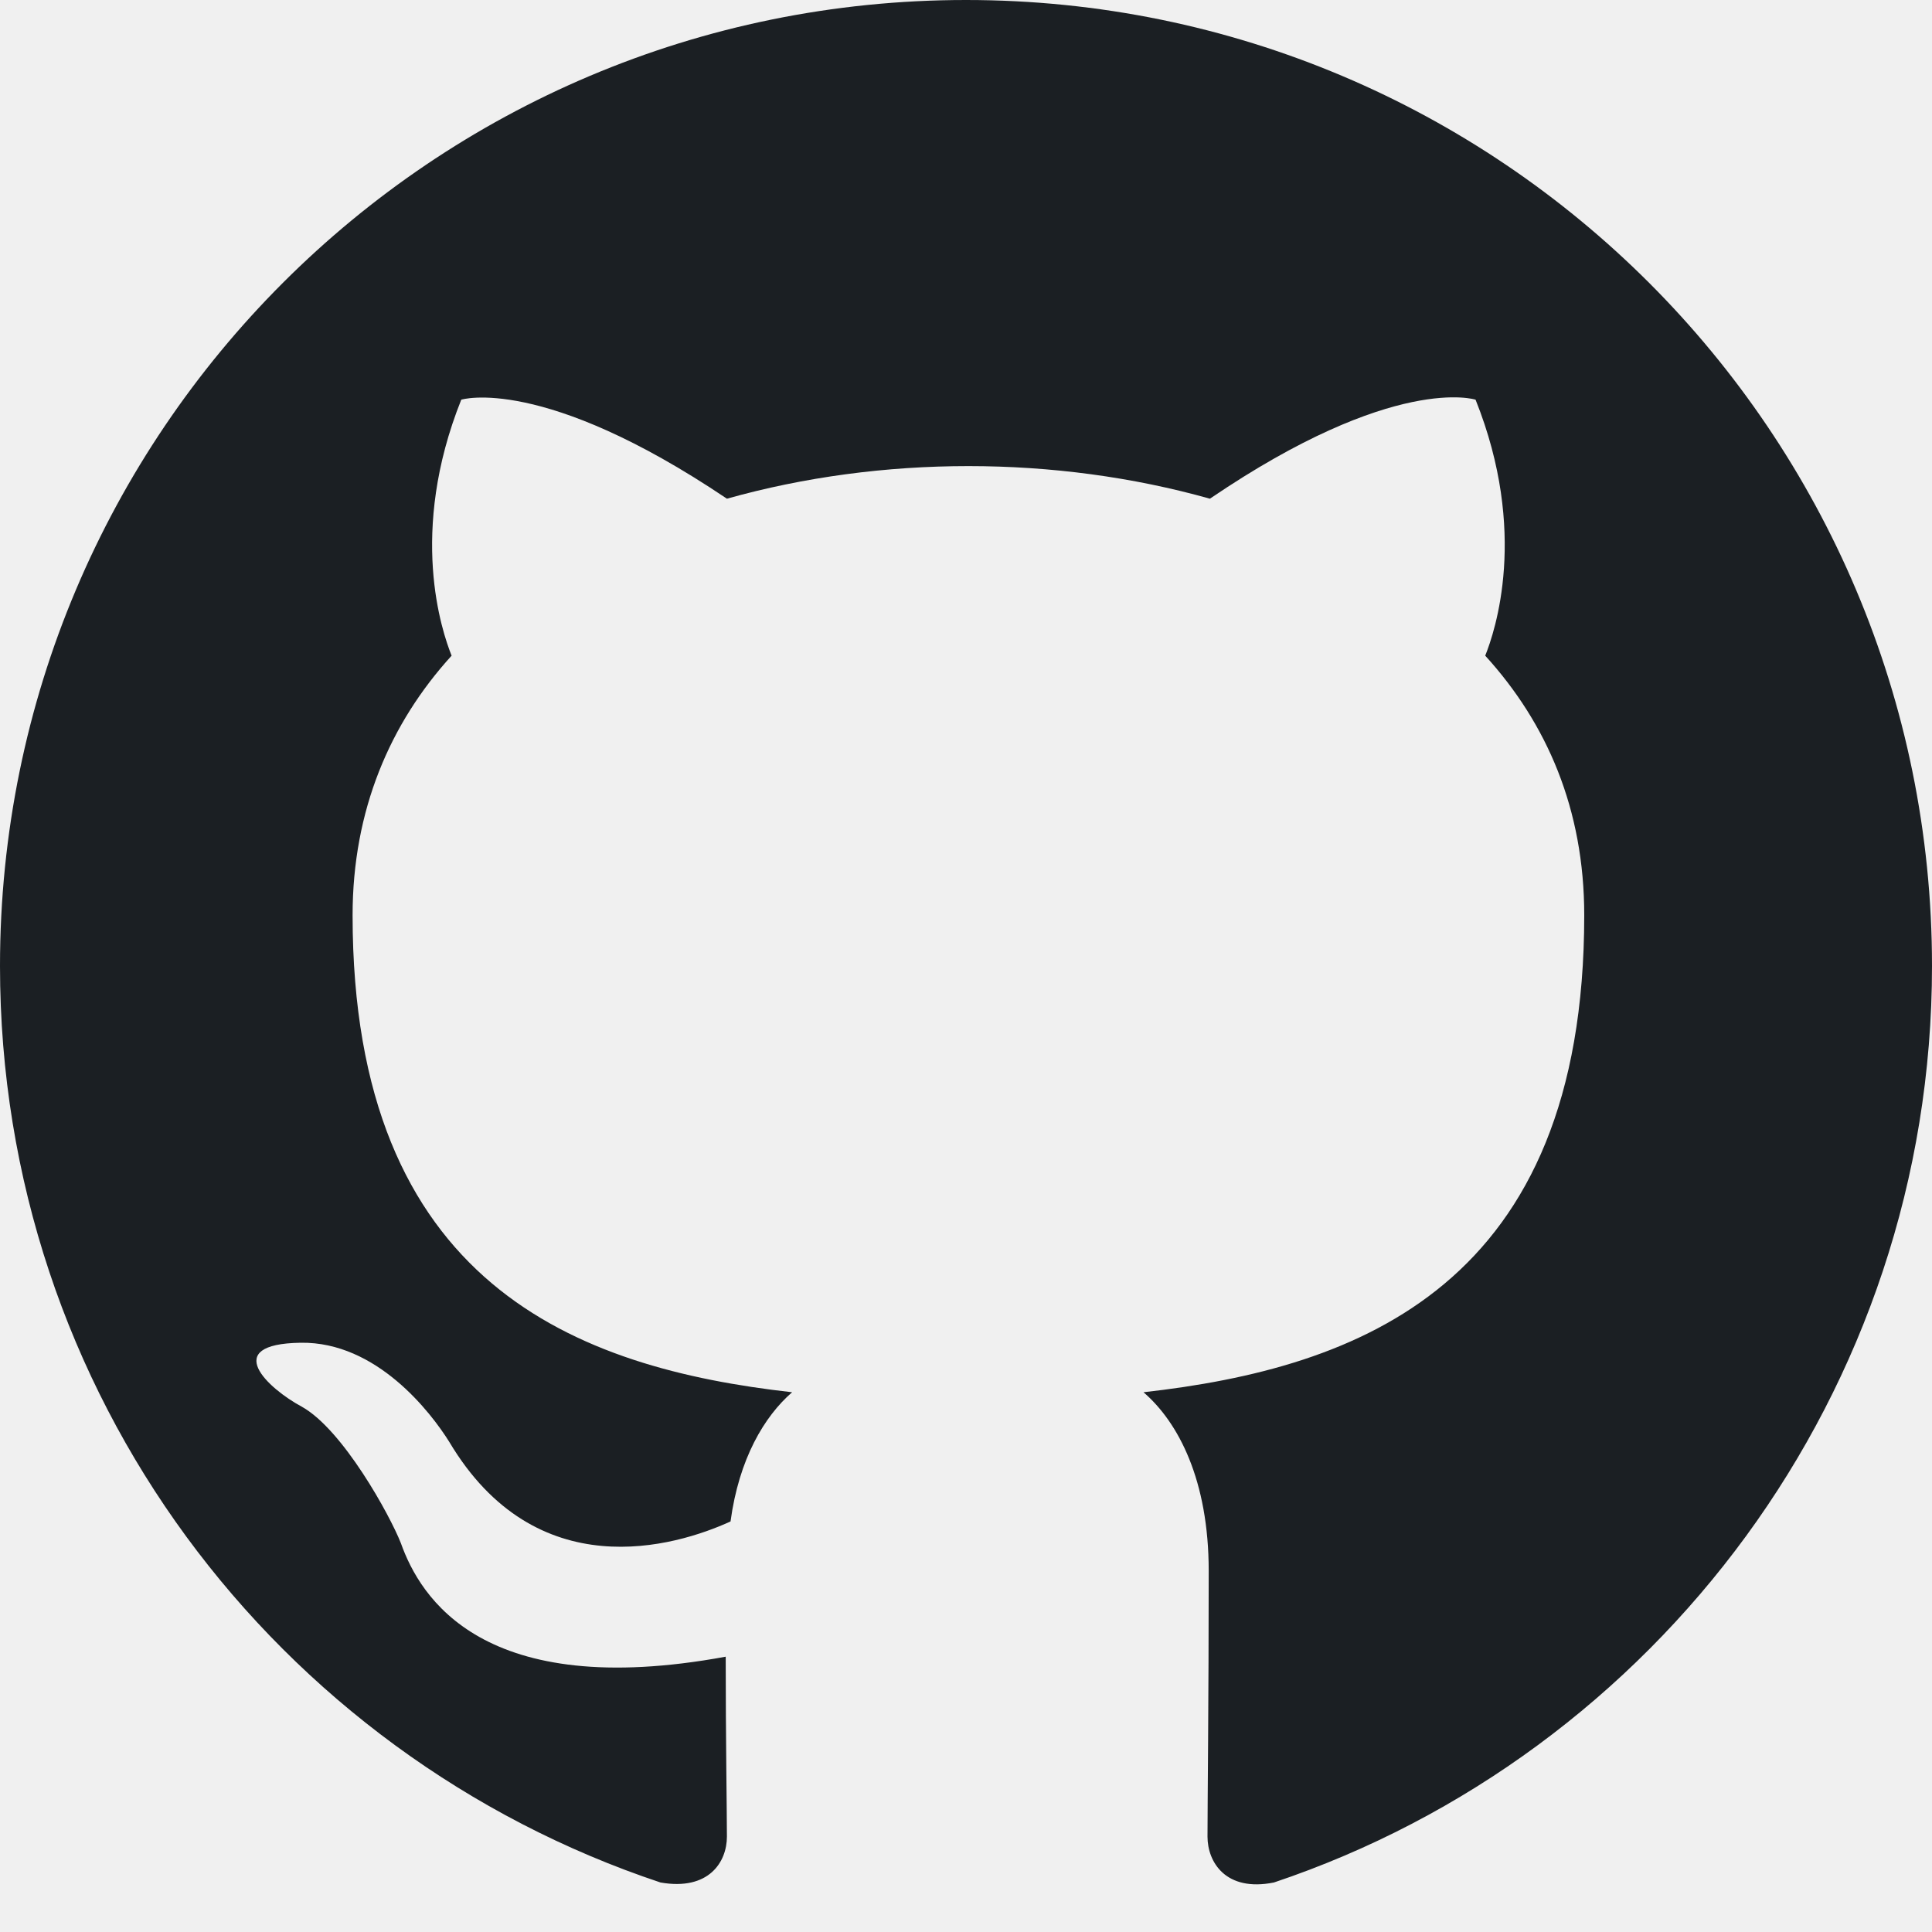
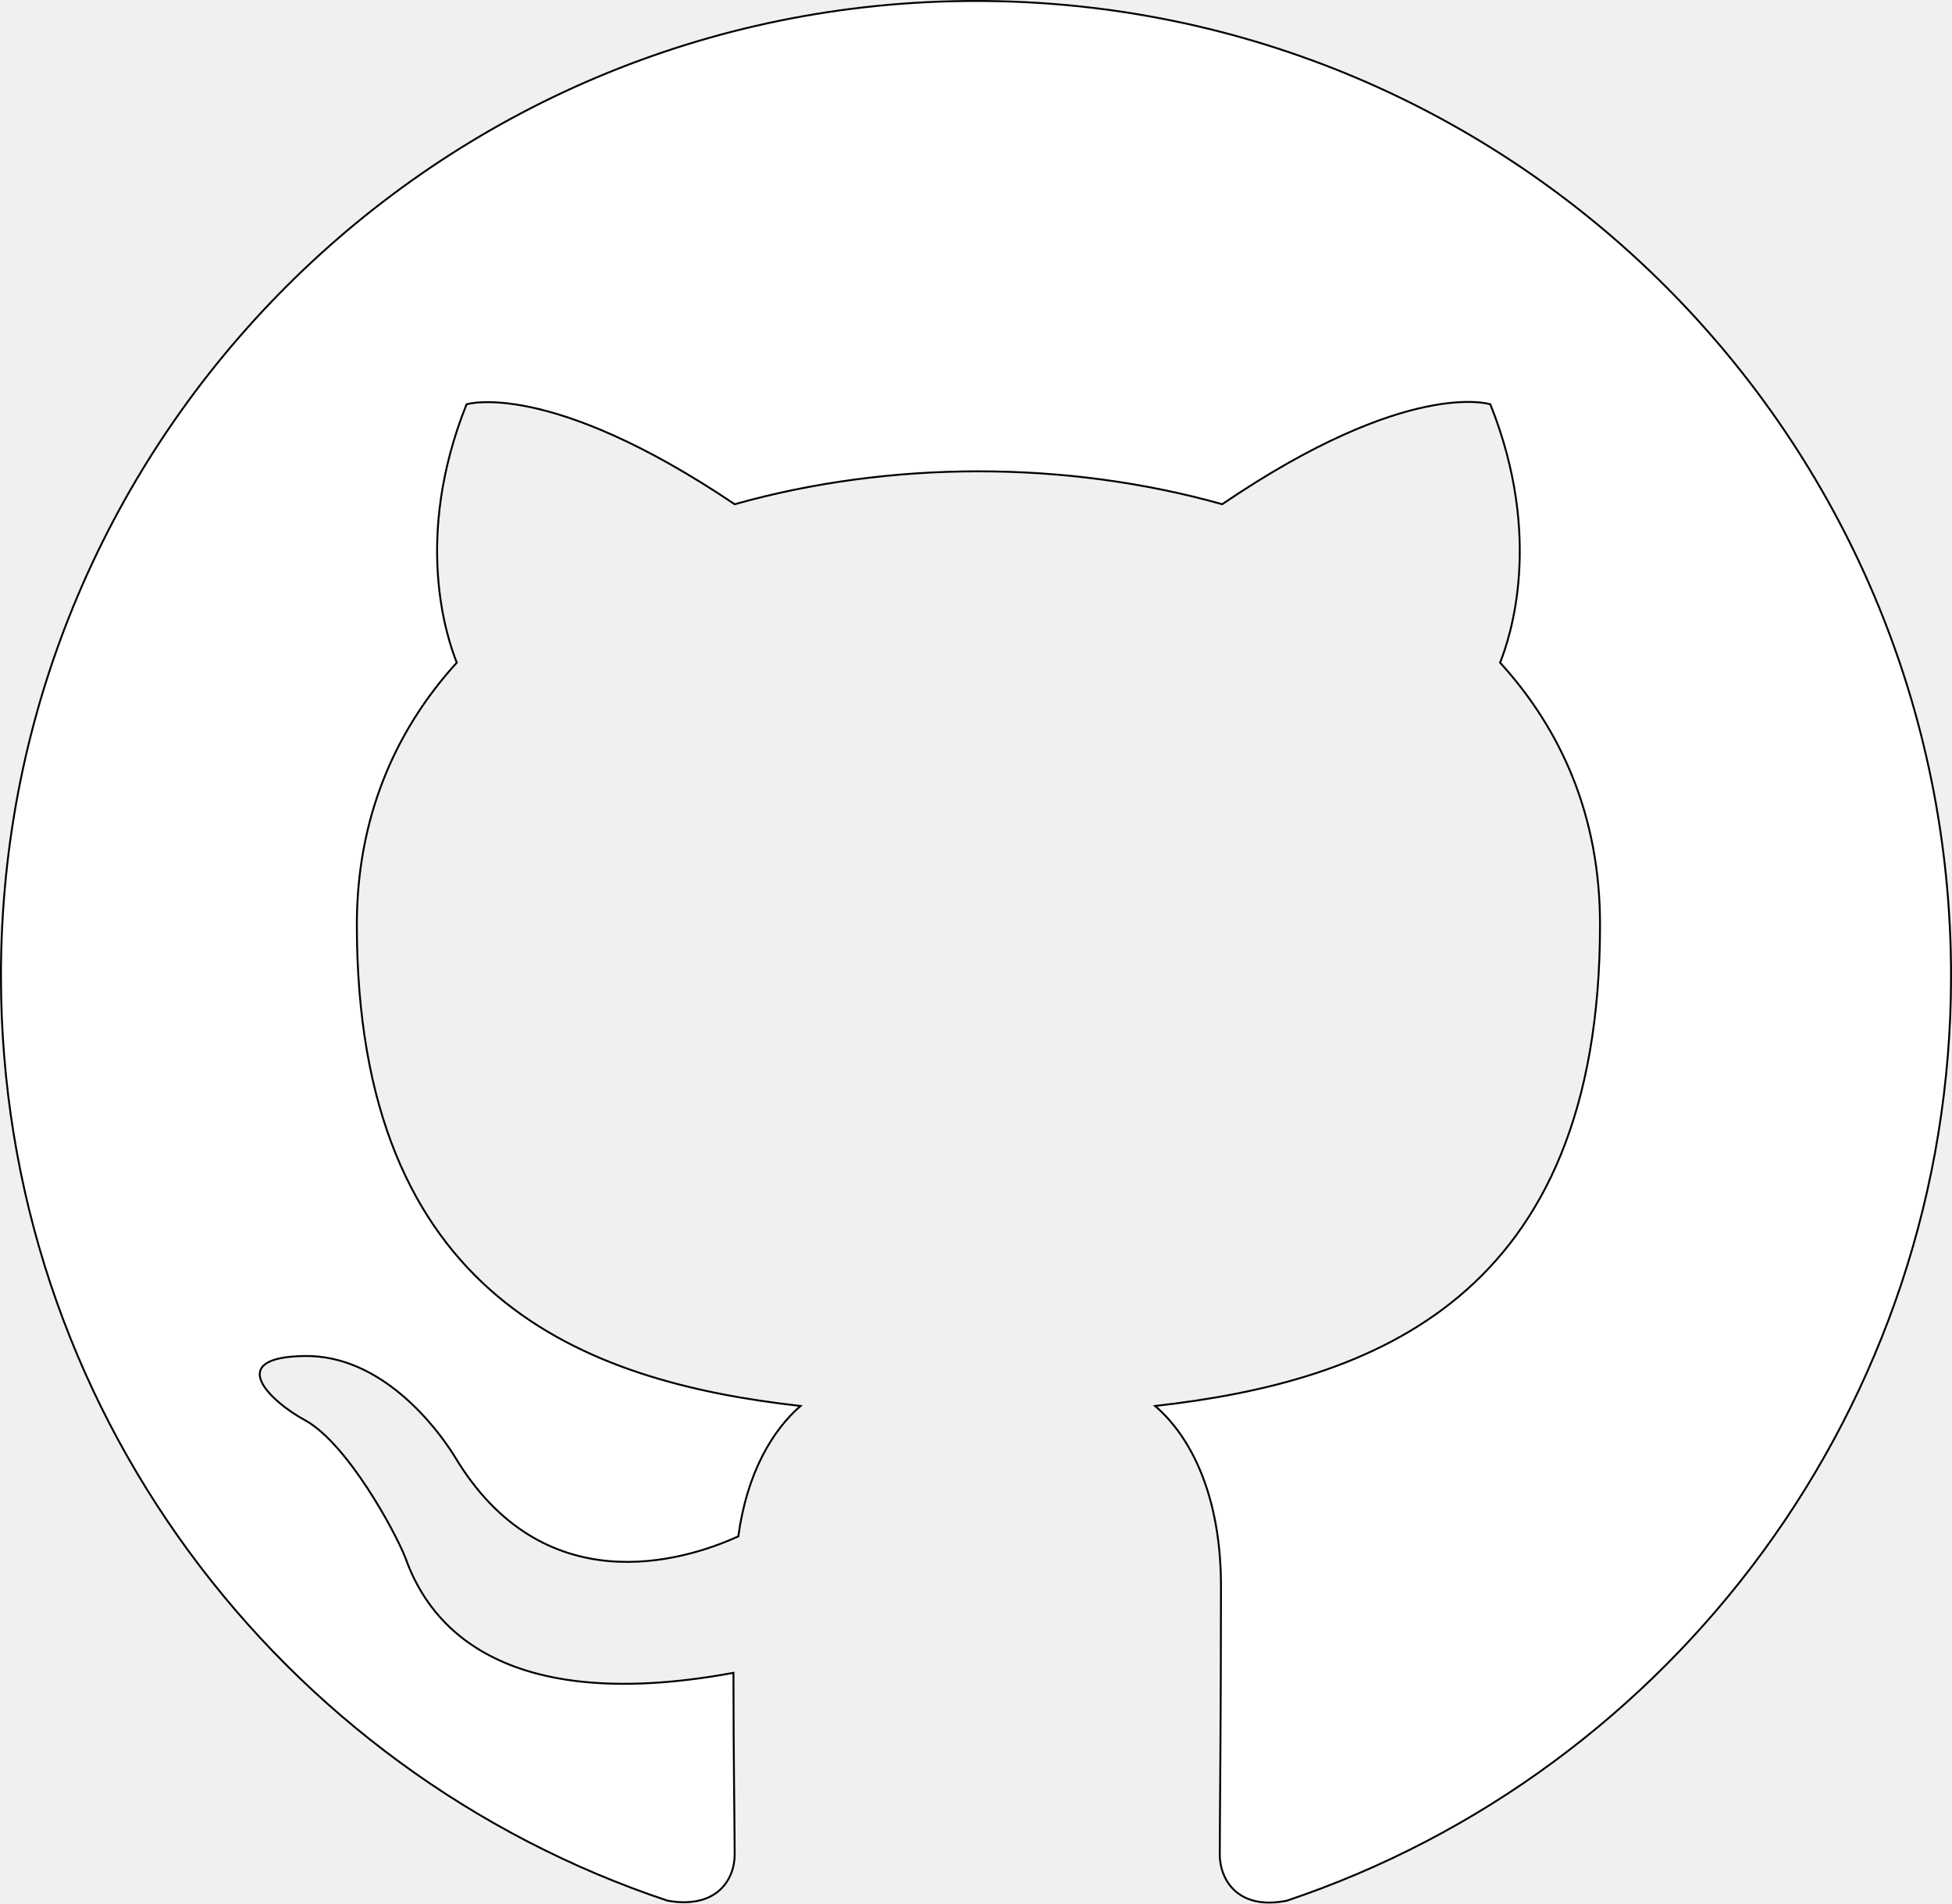
- <svg xmlns="http://www.w3.org/2000/svg" width="1024" height="1024" viewBox="0 0 1024 1024" fill="none">
-   <path fill-rule="evenodd" clip-rule="evenodd" d="M8 0C3.58 0 0 3.58 0 8C0 11.54 2.29 14.53 5.47 15.59C5.87 15.66 6.02 15.42 6.02 15.21C6.02 15.02 6.01 14.39 6.01 13.72C4 14.09 3.48 13.23 3.32 12.78C3.23 12.55 2.84 11.84 2.5 11.65C2.22 11.5 1.82 11.13 2.49 11.12C3.12 11.11 3.57 11.7 3.72 11.94C4.44 13.15 5.59 12.81 6.05 12.6C6.12 12.08 6.33 11.73 6.56 11.53C4.78 11.33 2.92 10.64 2.92 7.58C2.92 6.71 3.23 5.99 3.74 5.43C3.66 5.23 3.38 4.41 3.82 3.31C3.82 3.31 4.49 3.1 6.02 4.13C6.66 3.95 7.34 3.86 8.02 3.86C8.7 3.86 9.38 3.95 10.02 4.13C11.55 3.09 12.22 3.31 12.22 3.31C12.66 4.41 12.38 5.23 12.3 5.43C12.81 5.99 13.12 6.7 13.12 7.58C13.12 10.65 11.25 11.33 9.47 11.53C9.76 11.78 10.01 12.26 10.01 13.01C10.01 14.08 10 14.94 10 15.21C10 15.42 10.15 15.67 10.55 15.59C13.71 14.53 16 11.53 16 8C16 3.58 12.42 0 8 0Z" transform="scale(64)" fill="#1B1F23" />
+ <svg xmlns="http://www.w3.org/2000/svg" id="Layer_1" version="1.1" viewBox="0 0 1025 999.74">
+   <defs>
+     <style>
+       .st0 {
+         fill: #fff;
+         stroke: #000;
+         stroke-miterlimit: 10;
+       }
+     </style>
+   </defs>
+   <path class="st0" d="M512.5.5C229.62.5.5,229.62.5,512.5c0,226.56,146.56,417.92,350.08,485.76,25.6,4.48,35.2-10.88,35.2-24.32,0-12.16-.64-52.48-.64-95.36-128.64,23.68-161.92-31.36-172.16-60.16-5.76-14.72-30.72-60.16-52.48-72.32-17.92-9.6-43.52-33.28-.64-33.92,40.32-.64,69.12,37.12,78.72,52.48,46.08,77.44,119.68,55.68,149.12,42.24,4.48-33.28,17.92-55.68,32.64-68.48-113.92-12.8-232.96-56.96-232.96-252.8,0-55.68,19.84-101.76,52.48-137.6-5.12-12.8-23.04-65.28,5.12-135.68,0,0,42.88-13.44,140.8,52.48,40.96-11.52,84.48-17.28,128-17.28s87.04,5.76,128,17.28c97.92-66.56,140.8-52.48,140.8-52.48,28.16,70.4,10.24,122.88,5.12,135.68,32.64,35.84,52.48,81.28,52.48,137.6,0,196.48-119.68,240-233.6,252.8,18.56,16,34.56,46.72,34.56,94.72,0,68.48-.64,123.52-.64,140.8,0,13.44,9.6,29.44,35.2,24.32,202.24-67.84,348.8-259.84,348.8-485.76C1024.5,229.62,795.38.5,512.5.5Z" />
</svg>
